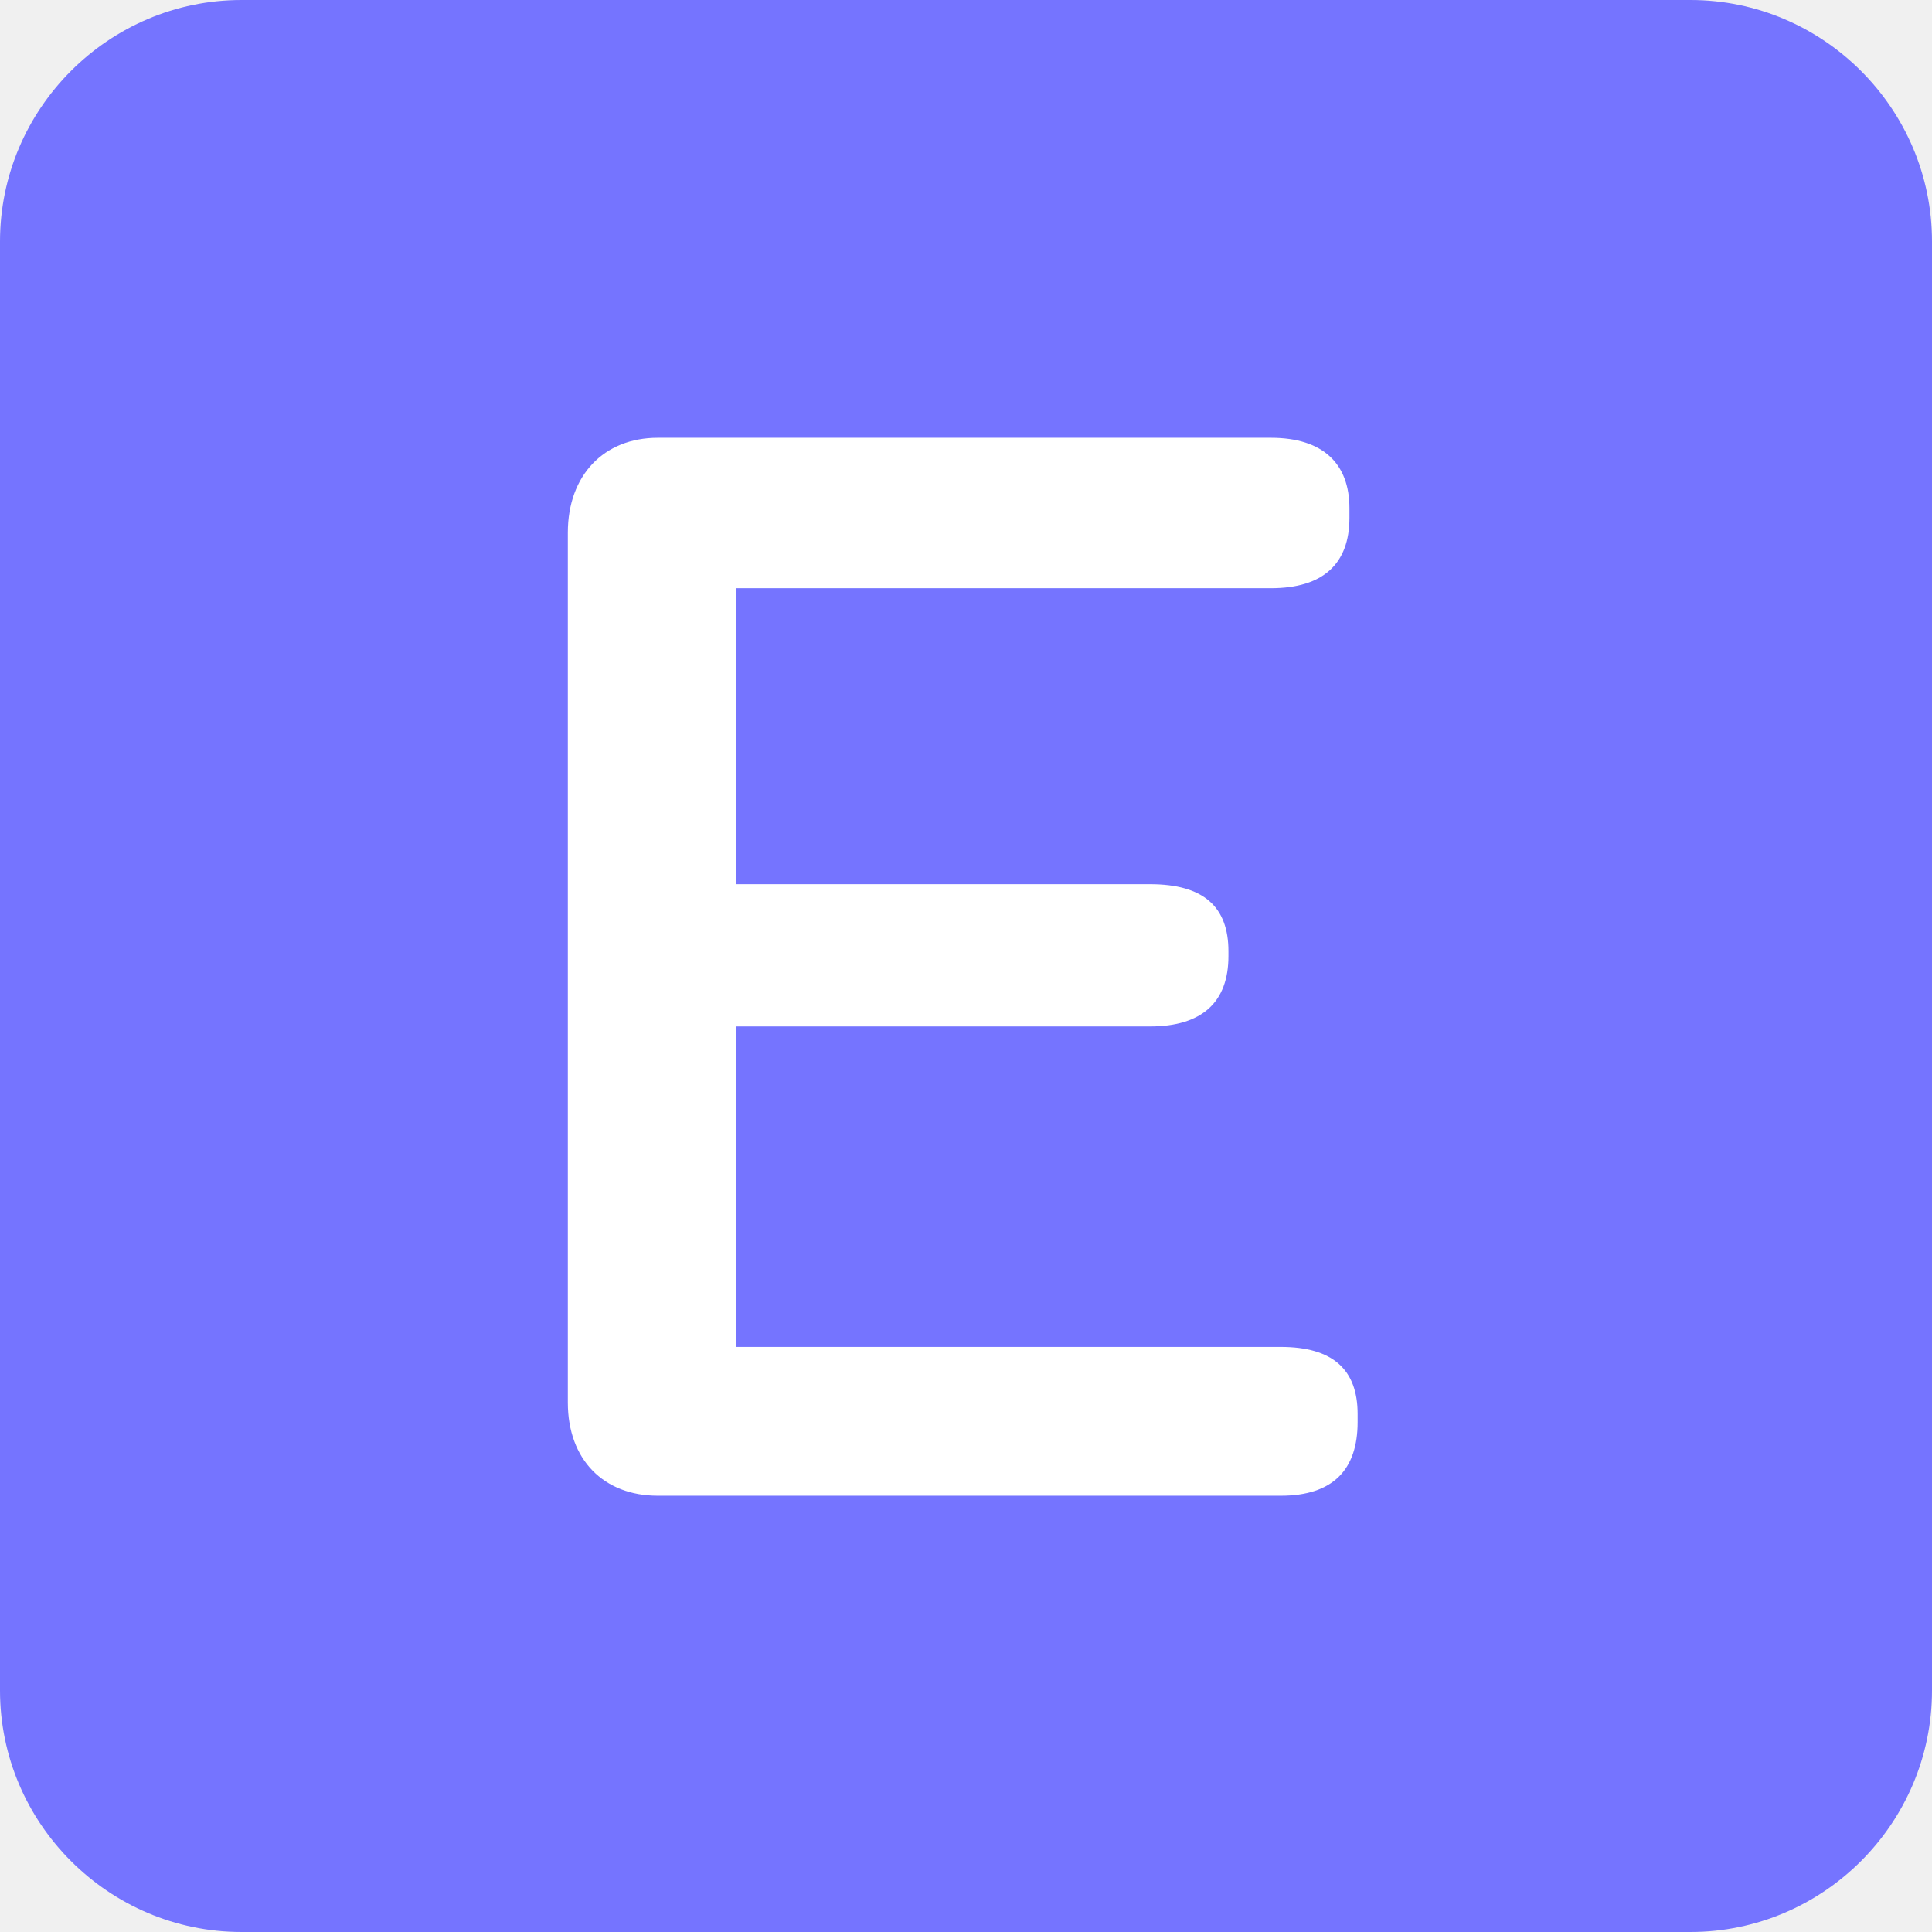
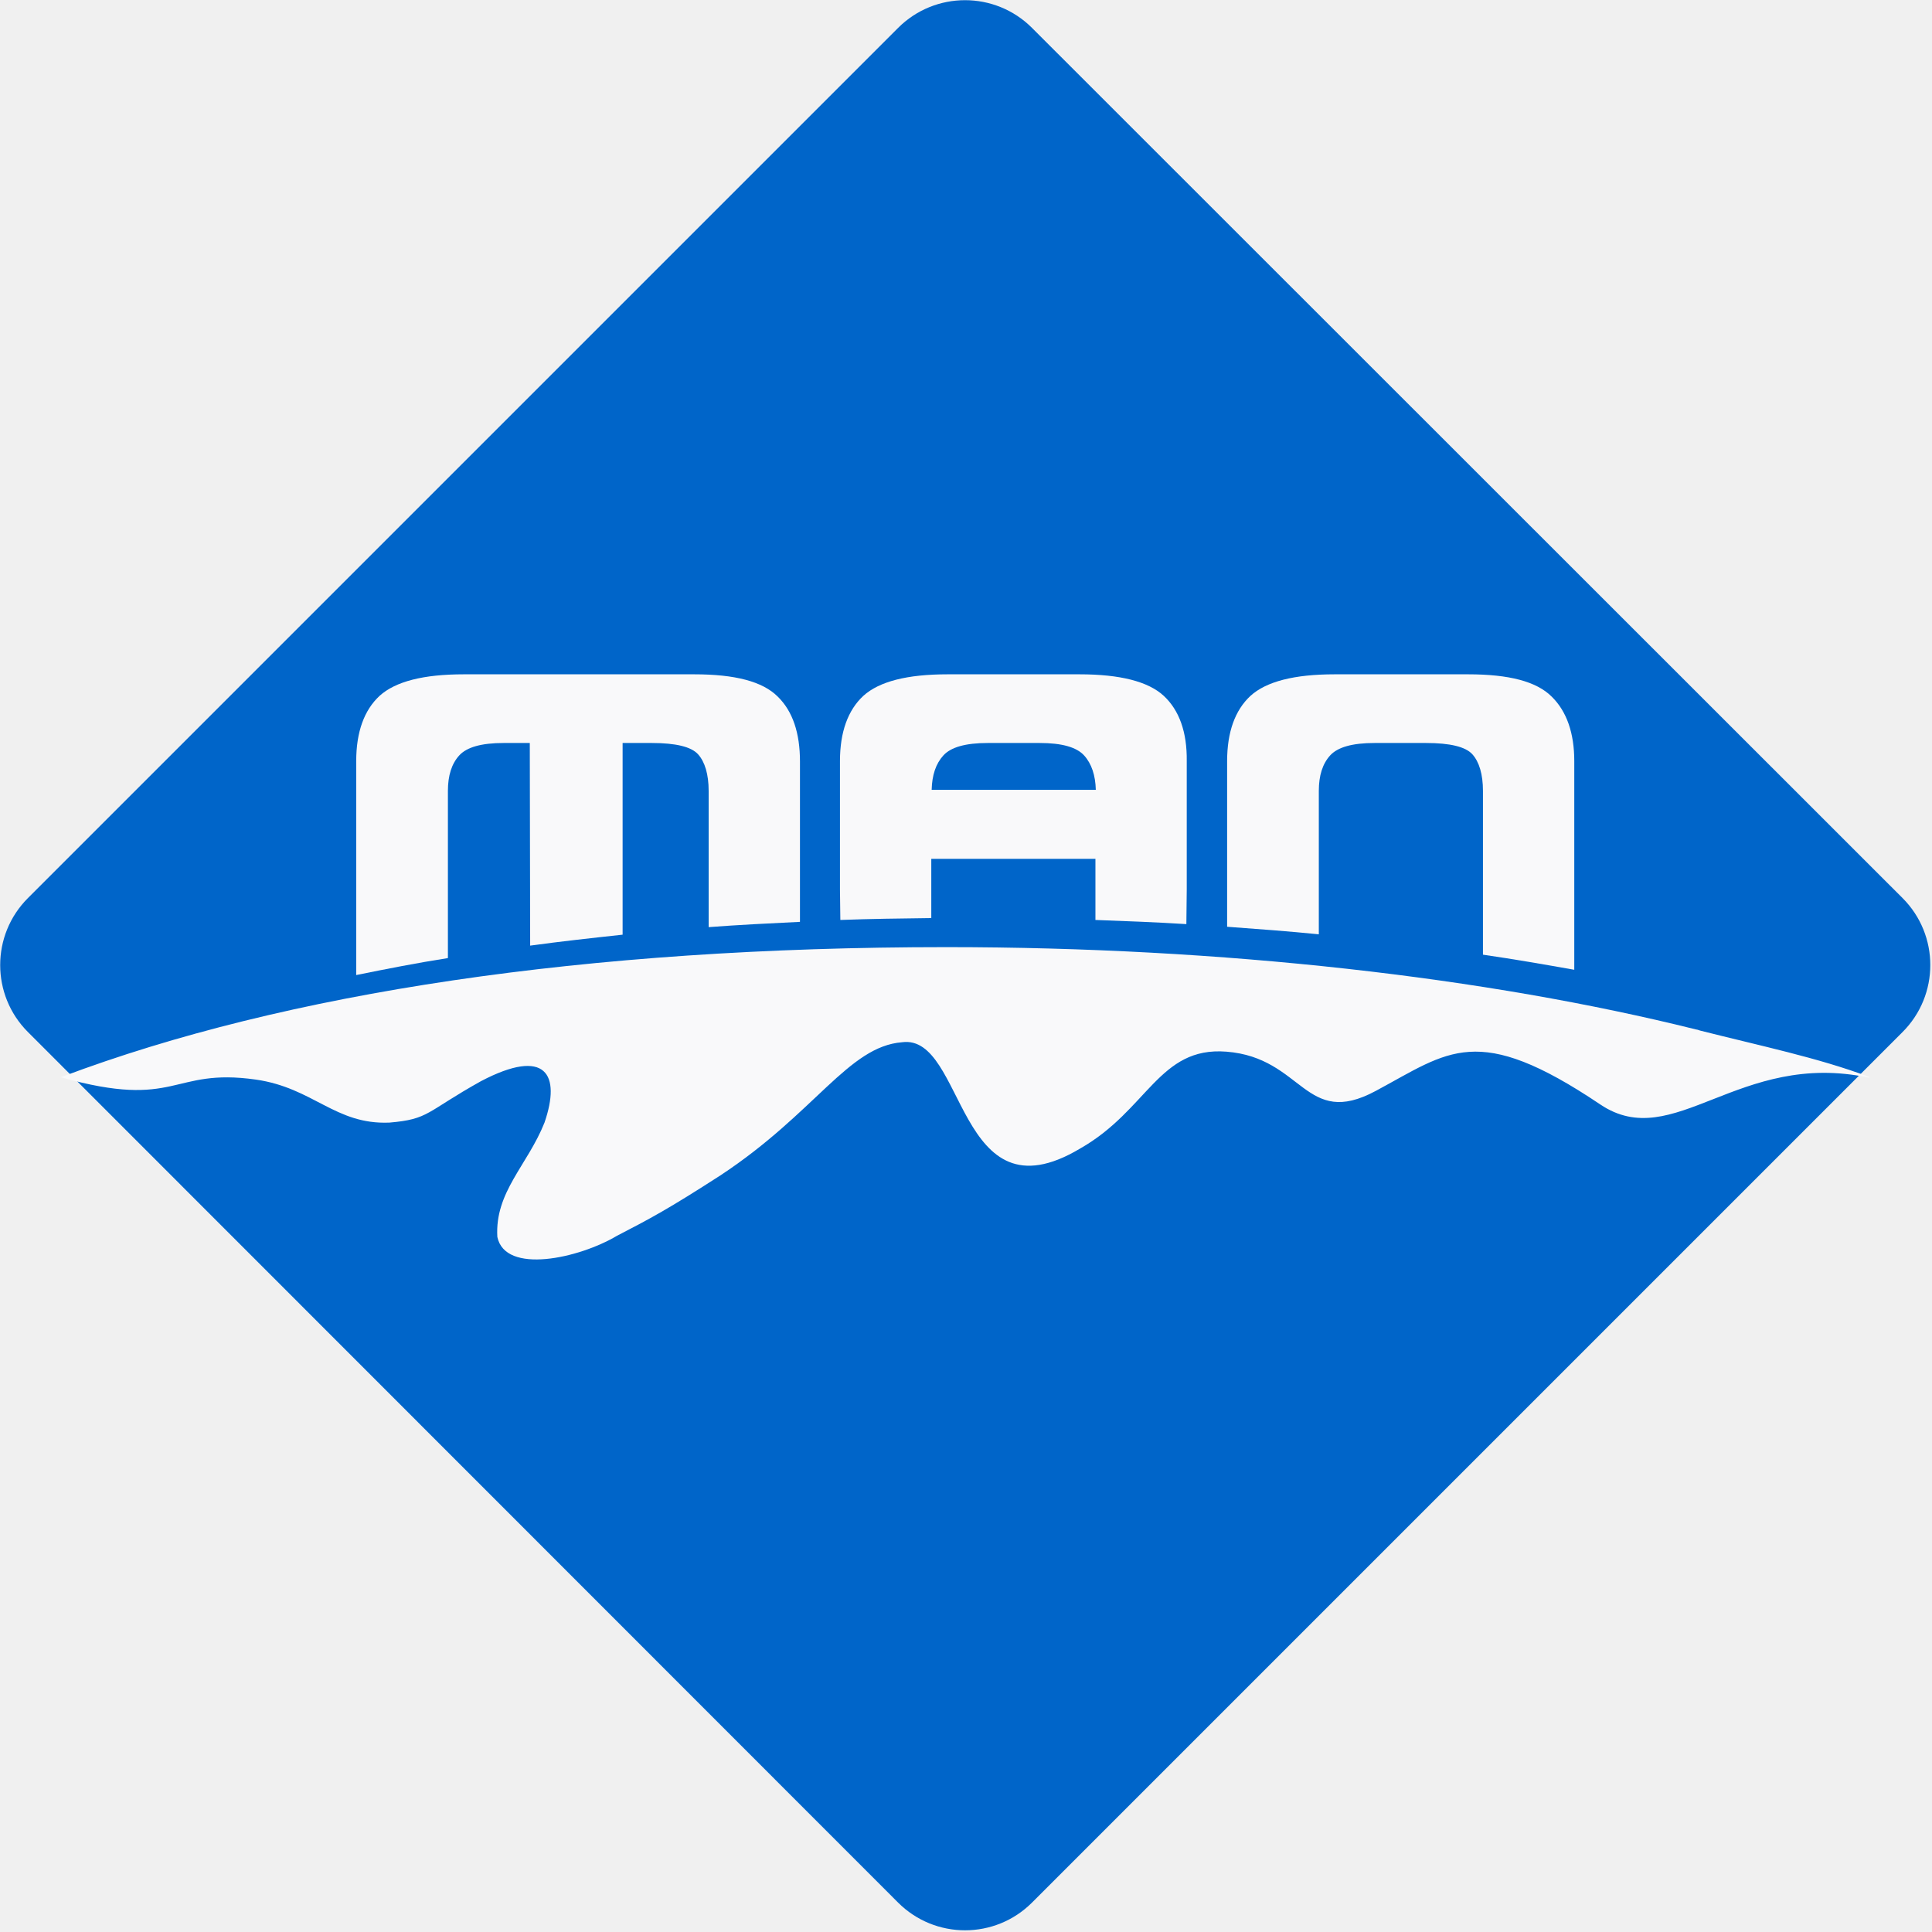
- <svg xmlns="http://www.w3.org/2000/svg" version="1.1" id="Layer_1" x="0px" y="0px" width="512px" height="512px" viewBox="0 0 512 512" enable-background="new 0 0 512 512" xml:space="preserve">
+ <svg xmlns="http://www.w3.org/2000/svg" width="512" height="512">
  <g>
-     <path fill="#7574FF" d="M512,448c0,35.2-28.8,64-64,64H64c-35.2,0-64-28.8-64-64V64C0,28.8,28.8,0,64,0h384c35.2,0,64,28.8,64,64   V448z" />
+     <rect fill="none" id="canvas_background" height="402" width="582" y="-1" x="-1" />
  </g>
  <g>
-     <path fill="#FFFFFF" d="M150.483,371.684V141.15c0-15.167,9.534-25.133,23.833-25.133h162.5c13.866,0,20.8,6.933,20.8,18.633v2.6   c0,12.133-6.934,18.633-20.8,18.633h-141.7v78.434h109.634c14.3,0,20.8,6.066,20.8,17.767v1.3c0,12.133-6.934,18.633-20.8,18.633   H195.117v84.934h144.3c13.867,0,20.367,6.066,20.367,17.767v2.167c0,12.566-6.5,19.5-20.367,19.5h-165.1   C160.017,396.384,150.483,386.851,150.483,371.684z" />
+     <path id="svg_1" d="m273.5,504.2c-9.8,9.8 -25.7,9.8 -35.5,0l-230.6,-230.7c-9.8,-9.8 -9.8,-25.7 0,-35.5l230.6,-230.6c9.8,-9.8 25.7,-9.8 35.5,0l230.7,230.6c9.8,9.8 9.8,25.7 0,35.5l-230.7,230.7z" fill="#0065C9" clip-rule="evenodd" fill-rule="evenodd" />
+     <path id="svg_2" d="m495.6,285.5c-0.1,0 -0.1,0 -0.2,-0.1c0,0.1 0.1,0.1 0.2,0.1l-0.5,-0.2c-13.4,-5 -28.4,-8.1 -44.6,-12.2l-0.6,-0.2l-0.5,-0.1c-55.4,-13.8 -125.2,-21.8 -198.6,-21.8c-95.7,0 -175.2,12.1 -234.2,34.3l-0.6,0.2c0,0 0.1,0 0.1,0c0,0 0,0 0,0c0,0 0,0 0.1,0c31,8.7 29,-2.6 51.6,0.6c15.3,2.2 21,12 35.4,11.4c10.6,-0.9 9.6,-2.8 24.3,-11c17.2,-9 21.2,-1.8 16.8,11c-4.5,11.3 -13.2,18.4 -12.5,30.3c2.1,10 21.6,5.7 31.7,-0.3c8.9,-4.6 13.6,-7.1 27.4,-16c25.2,-16.6 33.9,-34.2 48.2,-35.3c16.8,-2.2 14.4,47.7 47.1,28.2c18,-10.2 20.9,-27.1 38.8,-25.7c20.4,1.6 20.8,20.5 39.6,10.4c19.4,-10.4 26.8,-18.4 59.5,3.6c19.5,13.1 36.6,-14.5 71.2,-7.1c0,-0.1 0.1,-0.1 0.3,-0.1z" fill="#F9F9FA" clip-rule="evenodd" fill-rule="evenodd" />
+     <g id="svg_3">
+       <path id="svg_4" d="m206.1,184.6c-4,-4 -11.3,-5.9 -22.1,-5.9l-16.7,0l-44.4,0c-10.7,0 -18.1,1.9 -22.3,5.7c-4.1,3.8 -6.2,9.6 -6.2,17.3l0,56.7c7.9,-1.6 16,-3.2 24.3,-4.5l0,-44.3c0,-4.1 1,-7.2 3,-9.4c2,-2.2 5.9,-3.3 11.8,-3.3l6.9,0l0.1,53.7c8,-1.1 16.2,-2 24.5,-2.9l0,-50.8l7.7,0c6.4,0 10.5,1 12.3,3c1.8,2 2.8,5.3 2.8,9.7l0,36.1c7.9,-0.6 16,-1 24.2,-1.4l0,-42.5c0,-7.5 -1.9,-13.3 -5.9,-17.2z" fill="#F9F9FA" />
+       <path id="svg_5" d="m308.4,184.4c-4.1,-3.8 -11.6,-5.7 -22.3,-5.7l-35,0c-10.7,0 -18.1,1.9 -22.3,5.7c-4.1,3.8 -6.2,9.6 -6.2,17.3l0,34l0.1,8.1c7.9,-0.3 16,-0.4 24.1,-0.5l0,-15.7l36.6,0l6.9,0l0,16.2c8.1,0.3 16.2,0.6 24.1,1.1l0.1,-9.2l0,-34c0.1,-7.7 -2,-13.5 -6.1,-17.3zm-30.3,24.9l-31.2,0c0.1,-3.9 1.1,-6.9 3.1,-9.1c2,-2.2 5.9,-3.3 11.8,-3.3l13.7,0c5.9,0 9.8,1.1 11.8,3.3c2,2.2 3,5.3 3.1,9.1l-12.3,0z" fill="#F9F9FA" />
+       <path id="svg_6" d="m411.2,184.6c-4,-4 -11.3,-5.9 -22.1,-5.9l-35.4,0c-10.7,0 -18.1,1.9 -22.3,5.7c-4.1,3.8 -6.2,9.6 -6.2,17.3l0,43.9c8.2,0.6 16.3,1.2 24.3,2l0,-38c0,-4.1 1,-7.2 3,-9.4c2,-2.2 5.9,-3.3 11.8,-3.3l13.6,0c6.4,0 10.5,1 12.3,3c1.8,2 2.8,5.3 2.8,9.7l0,43.4c8.3,1.2 16.3,2.6 24.2,4l0,-55.3c0,-7.4 -2,-13.2 -6,-17.1z" fill="#F9F9FA" />
+     </g>
  </g>
-   <g>
- </g>
-   <g>
- </g>
-   <g>
- </g>
-   <g>
- </g>
-   <g>
- </g>
-   <g>
- </g>
-   <g>
- </g>
-   <g>
- </g>
-   <g>
- </g>
-   <g>
- </g>
-   <g>
- </g>
-   <g>
- </g>
-   <g>
- </g>
-   <g>
- </g>
-   <g>
- </g>
</svg>
